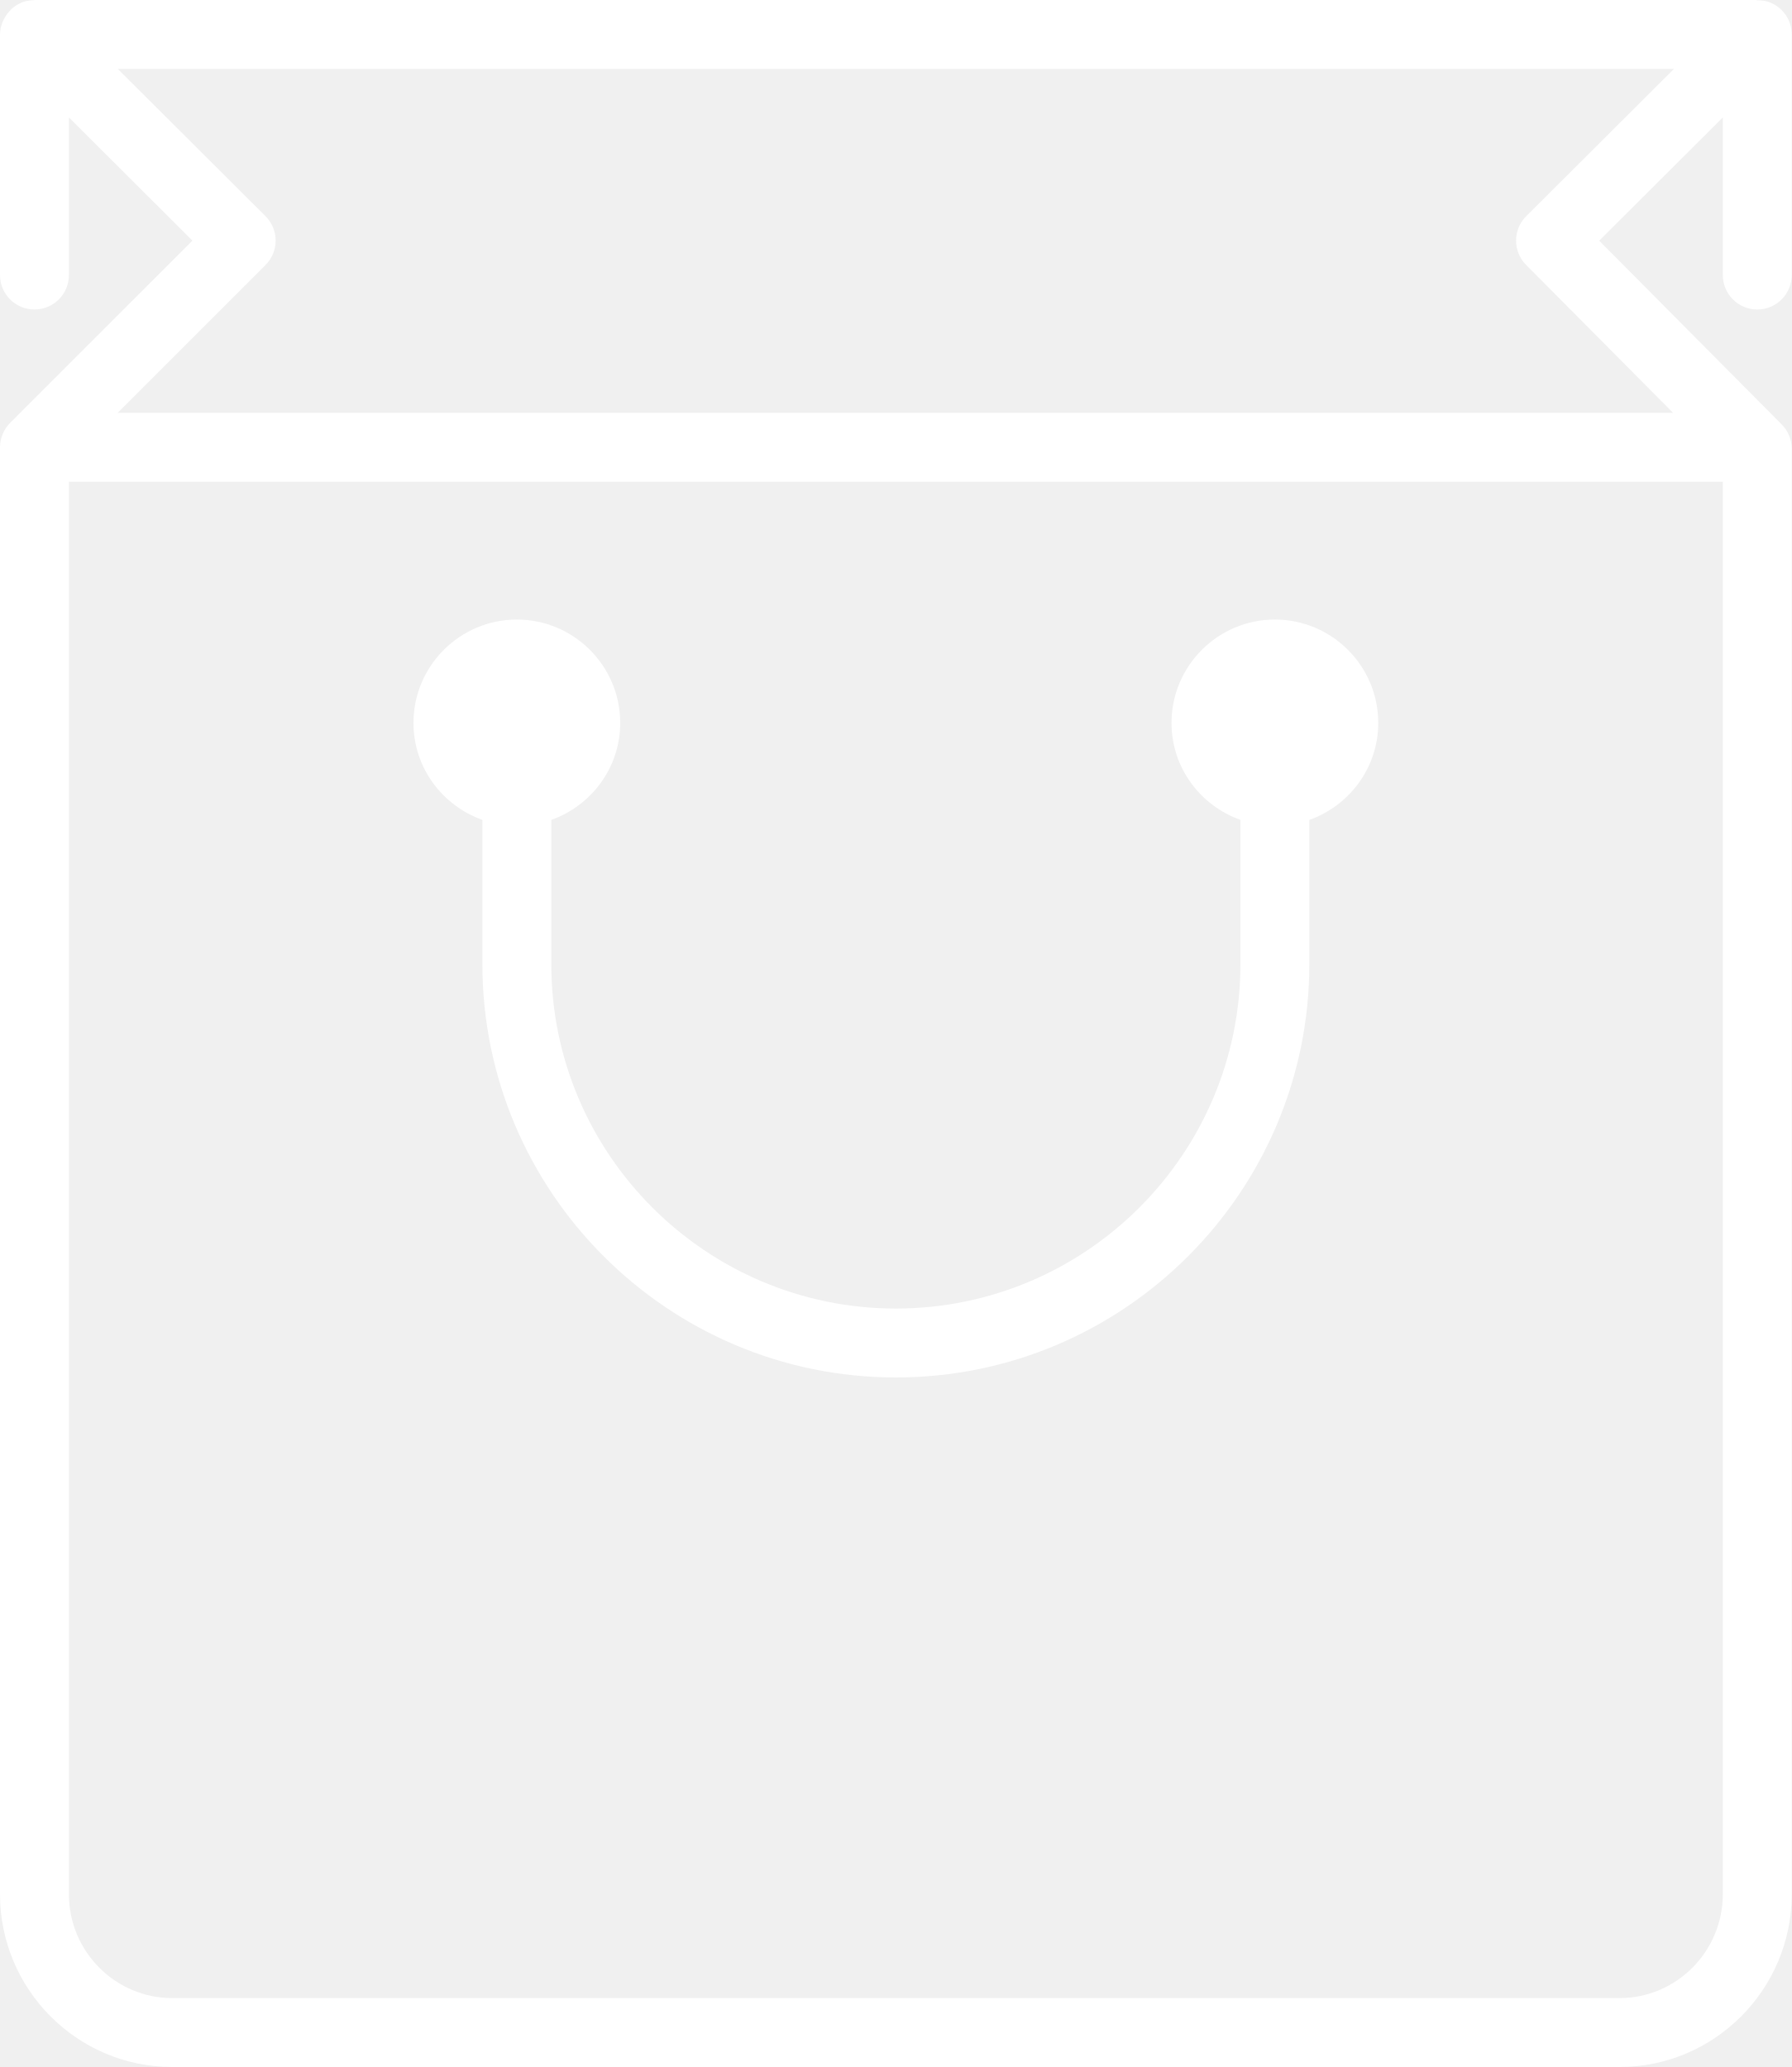
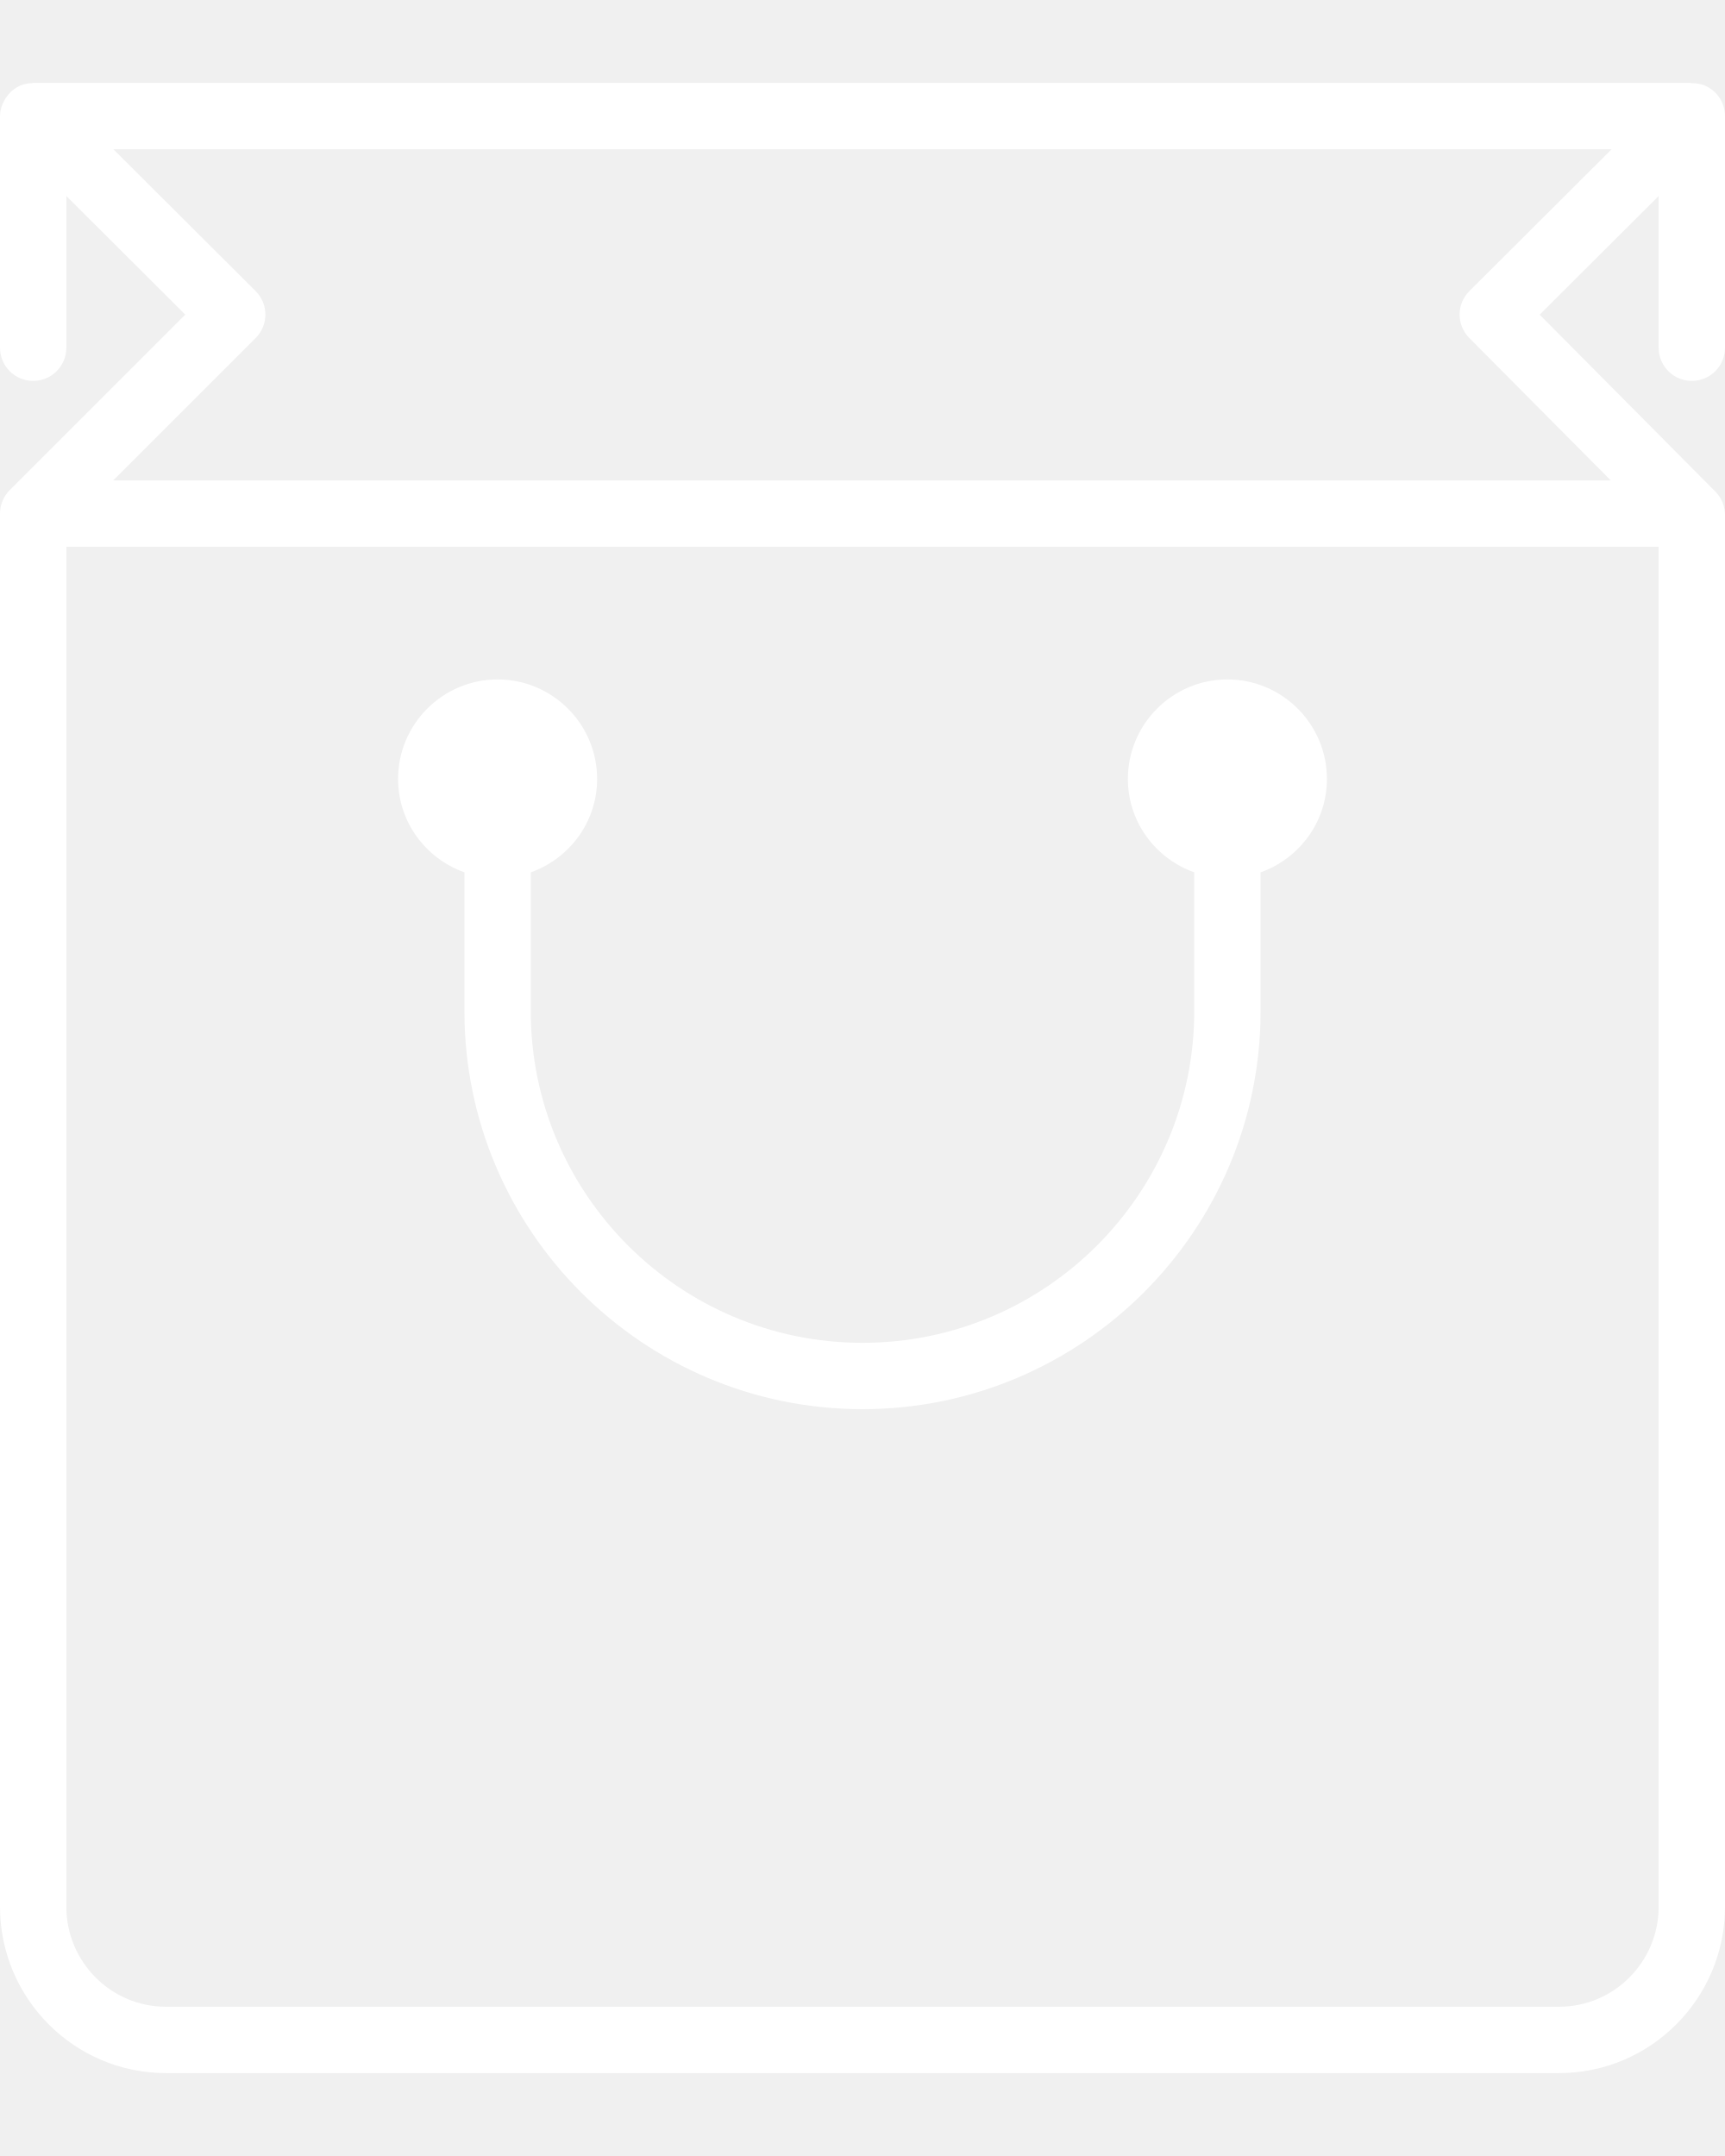
- <svg xmlns="http://www.w3.org/2000/svg" height="60px" version="1.1" viewBox="0 0 52 60" width="52px">
+ <svg xmlns="http://www.w3.org/2000/svg" height="40px" version="1.1" viewBox="0 0 52 60" width="32px">
  <defs />
  <g fill="none" fill-rule="evenodd" id="People" stroke="none" stroke-width="1">
    <g fill="white" id="Icon-7" transform="translate(-4, 0)">
      <path d="M44,20.984 C44,22.286 43.162,23.385 42,23.8 L42,27.984 C42,34.601 36.617,39.984 30,39.984 C23.383,39.984 18,34.601 18,27.984 L18,23.799 C16.838,23.385 16,22.286 16,20.984 C16,19.33 17.346,17.984 19,17.984 C20.654,17.984 22,19.33 22,20.984 C22,22.286 21.162,23.385 20,23.8 L20,27.984 C20,33.498 24.486,37.984 30,37.984 C35.514,37.984 40,33.498 40,27.984 L40,23.799 C38.838,23.385 38,22.286 38,20.984 C38,19.33 39.346,17.984 41,17.984 C42.654,17.984 44,19.33 44,20.984 M48.291,7.689 L52.557,11.984 L7.414,11.984 L11.707,7.691 C11.895,7.504 12,7.249 12,6.984 C12,6.718 11.894,6.463 11.706,6.276 L7.418,2 L52.582,2 L48.294,6.276 C47.903,6.665 47.902,7.297 48.291,7.689 M51,58 L9,58 C7.346,58 6,56.647 6,54.984 L6,13.984 L54,13.984 L54,54.984 C54,56.647 52.654,58 51,58 M55,8.984 C55.552,8.984 56,8.536 56,7.984 L56,1 C56,0.595 55.757,0.231 55.383,0.076 C55.261,0.025 55.132,0.009 55.005,0.009 C54.989,0.008 54.975,0 54.959,0 L5,0 C4.986,0 4.975,0.007 4.961,0.007 C4.845,0.012 4.729,0.03 4.617,0.076 C4.616,0.076 4.615,0.077 4.614,0.078 C4.607,0.081 4.602,0.086 4.595,0.089 C4.493,0.134 4.404,0.197 4.324,0.271 C4.299,0.295 4.279,0.321 4.256,0.346 C4.2,0.411 4.153,0.48 4.115,0.556 C4.1,0.588 4.083,0.617 4.07,0.65 C4.029,0.761 4,0.877 4,1 L4,7.984 C4,8.536 4.448,8.984 5,8.984 C5.552,8.984 6,8.536 6,7.984 L6,3.409 L9.585,6.985 L4.293,12.276 C4.202,12.368 4.128,12.478 4.078,12.599 C4.027,12.72 4,12.85 4,12.984 L4,54.984 C4,57.75 6.243,60 9,60 L51,60 C53.757,60 56,57.75 56,54.984 L56,13.026 C56,12.761 55.896,12.508 55.709,12.321 L55.667,12.278 L55.665,12.276 L50.413,6.987 L54,3.409 L54,7.984 C54,8.536 54.448,8.984 55,8.984" id="bag" />
    </g>
  </g>
</svg>
